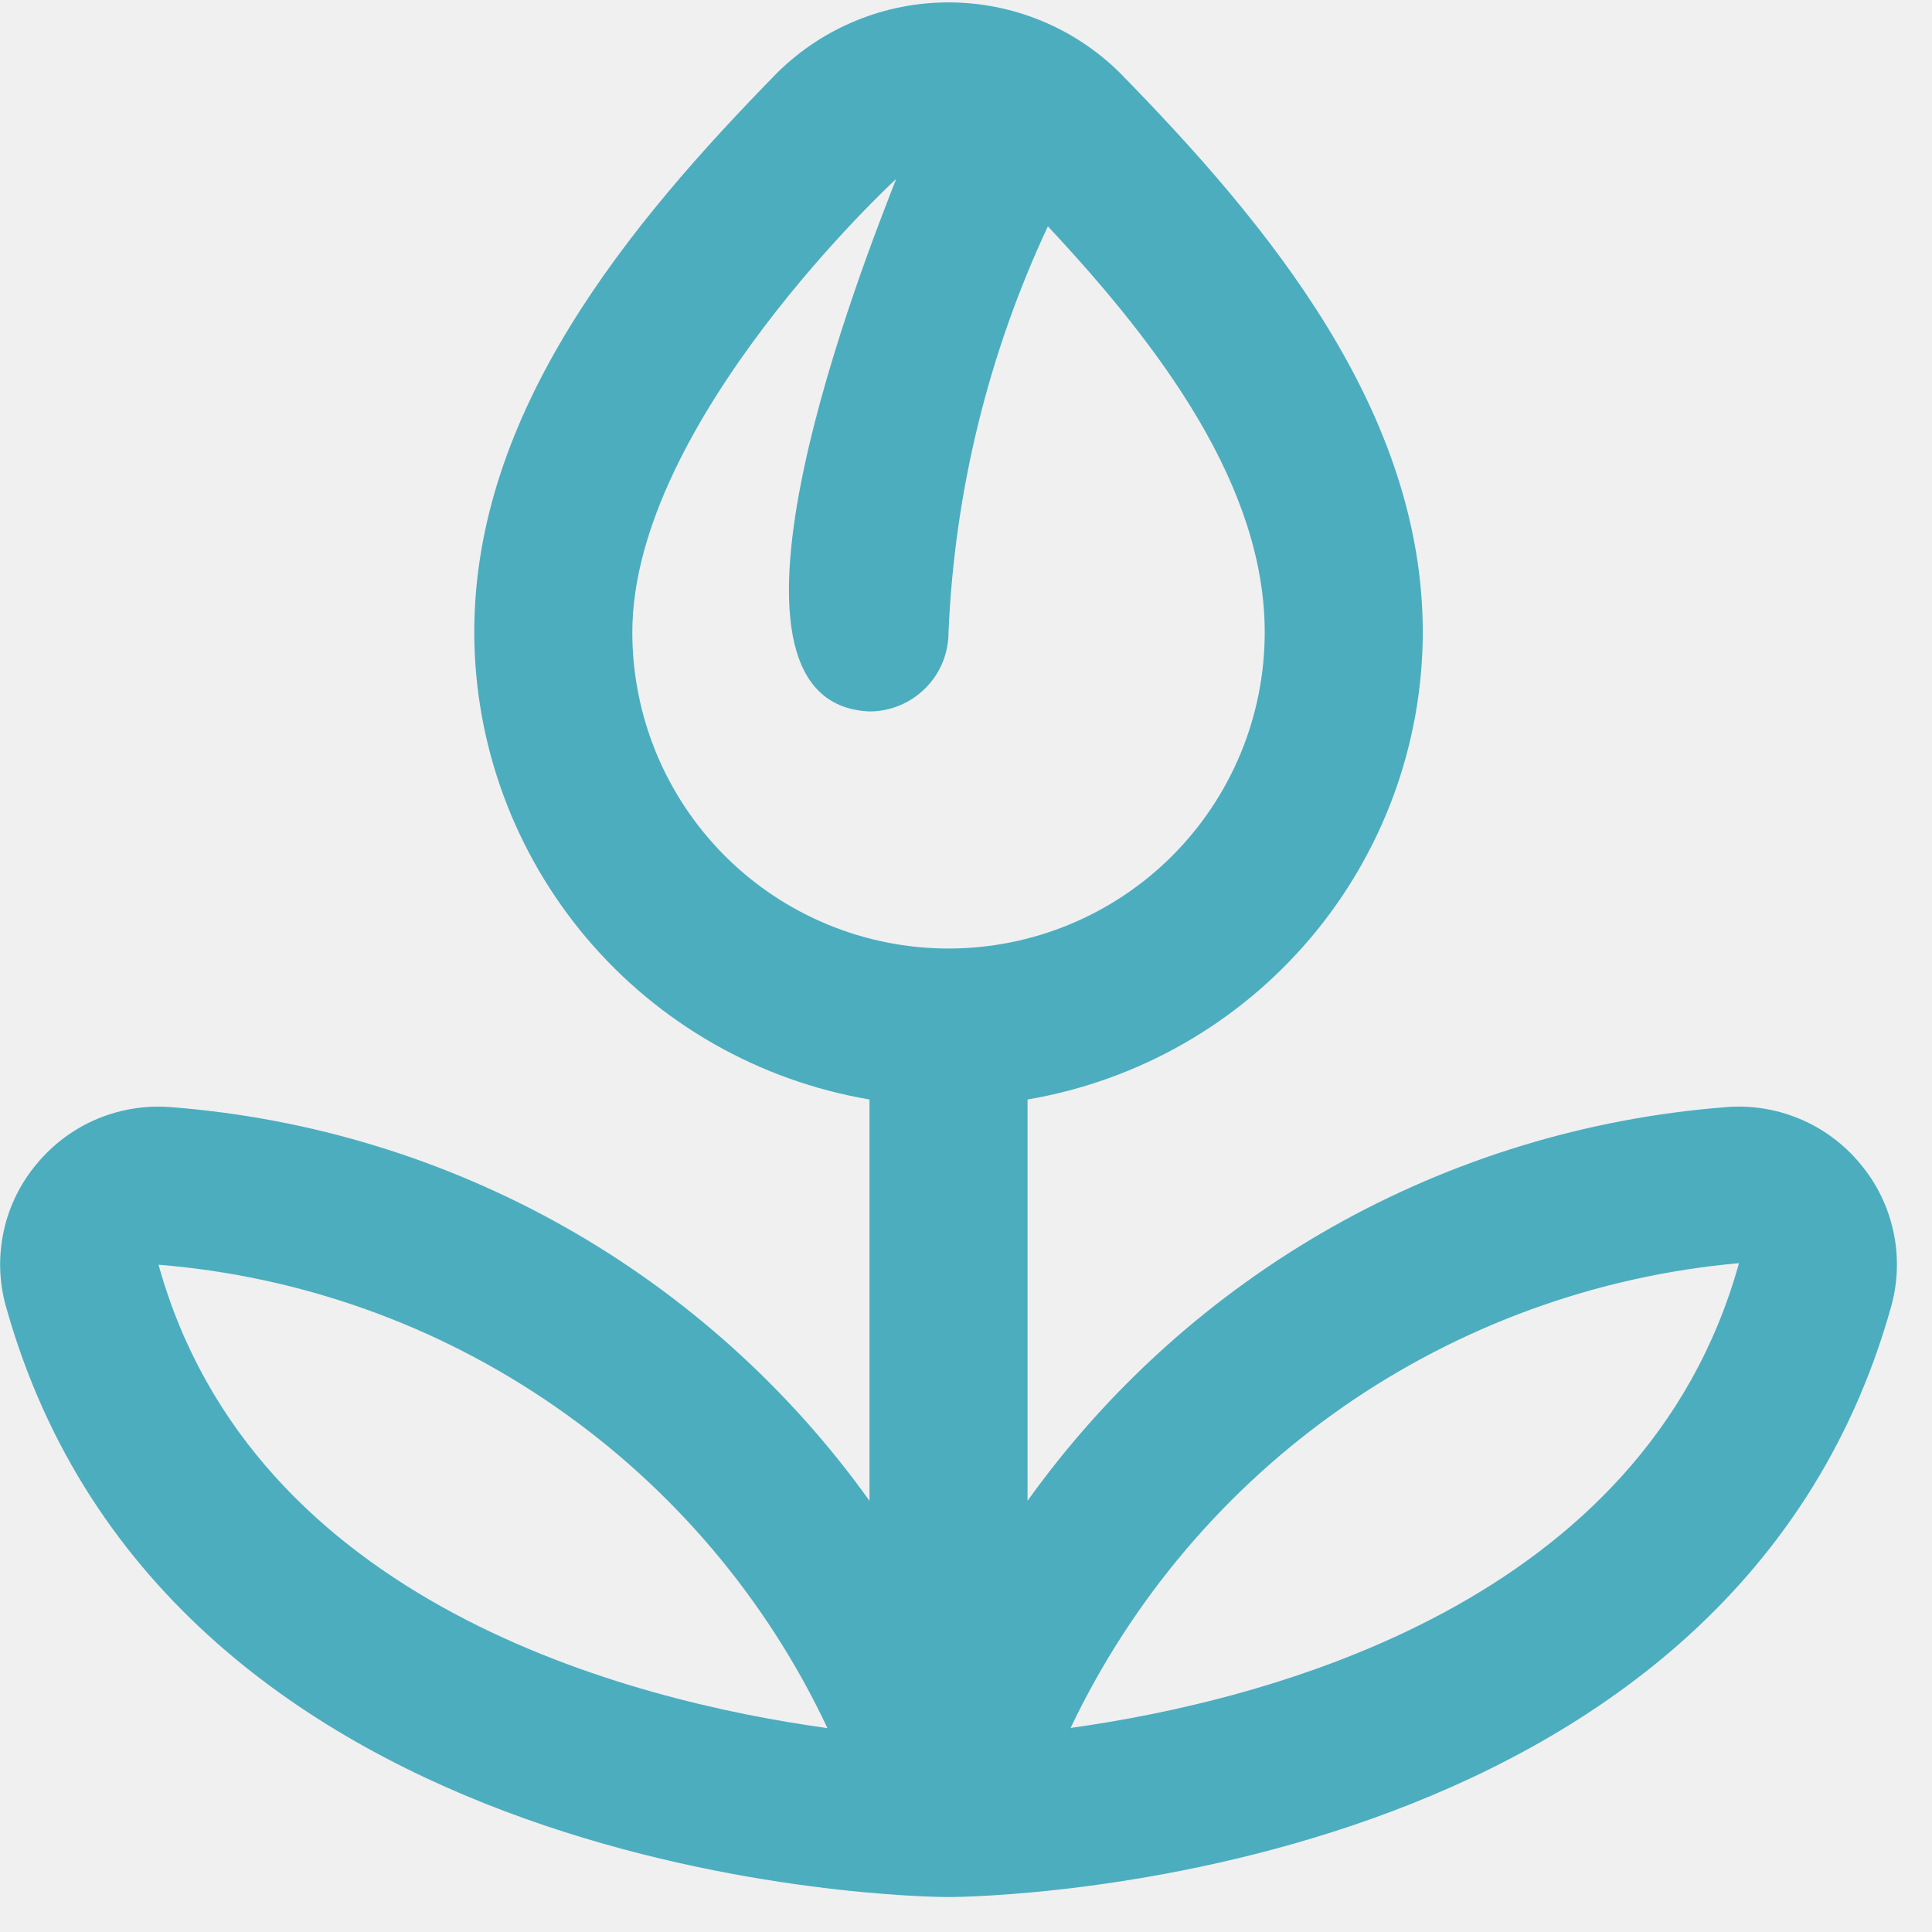
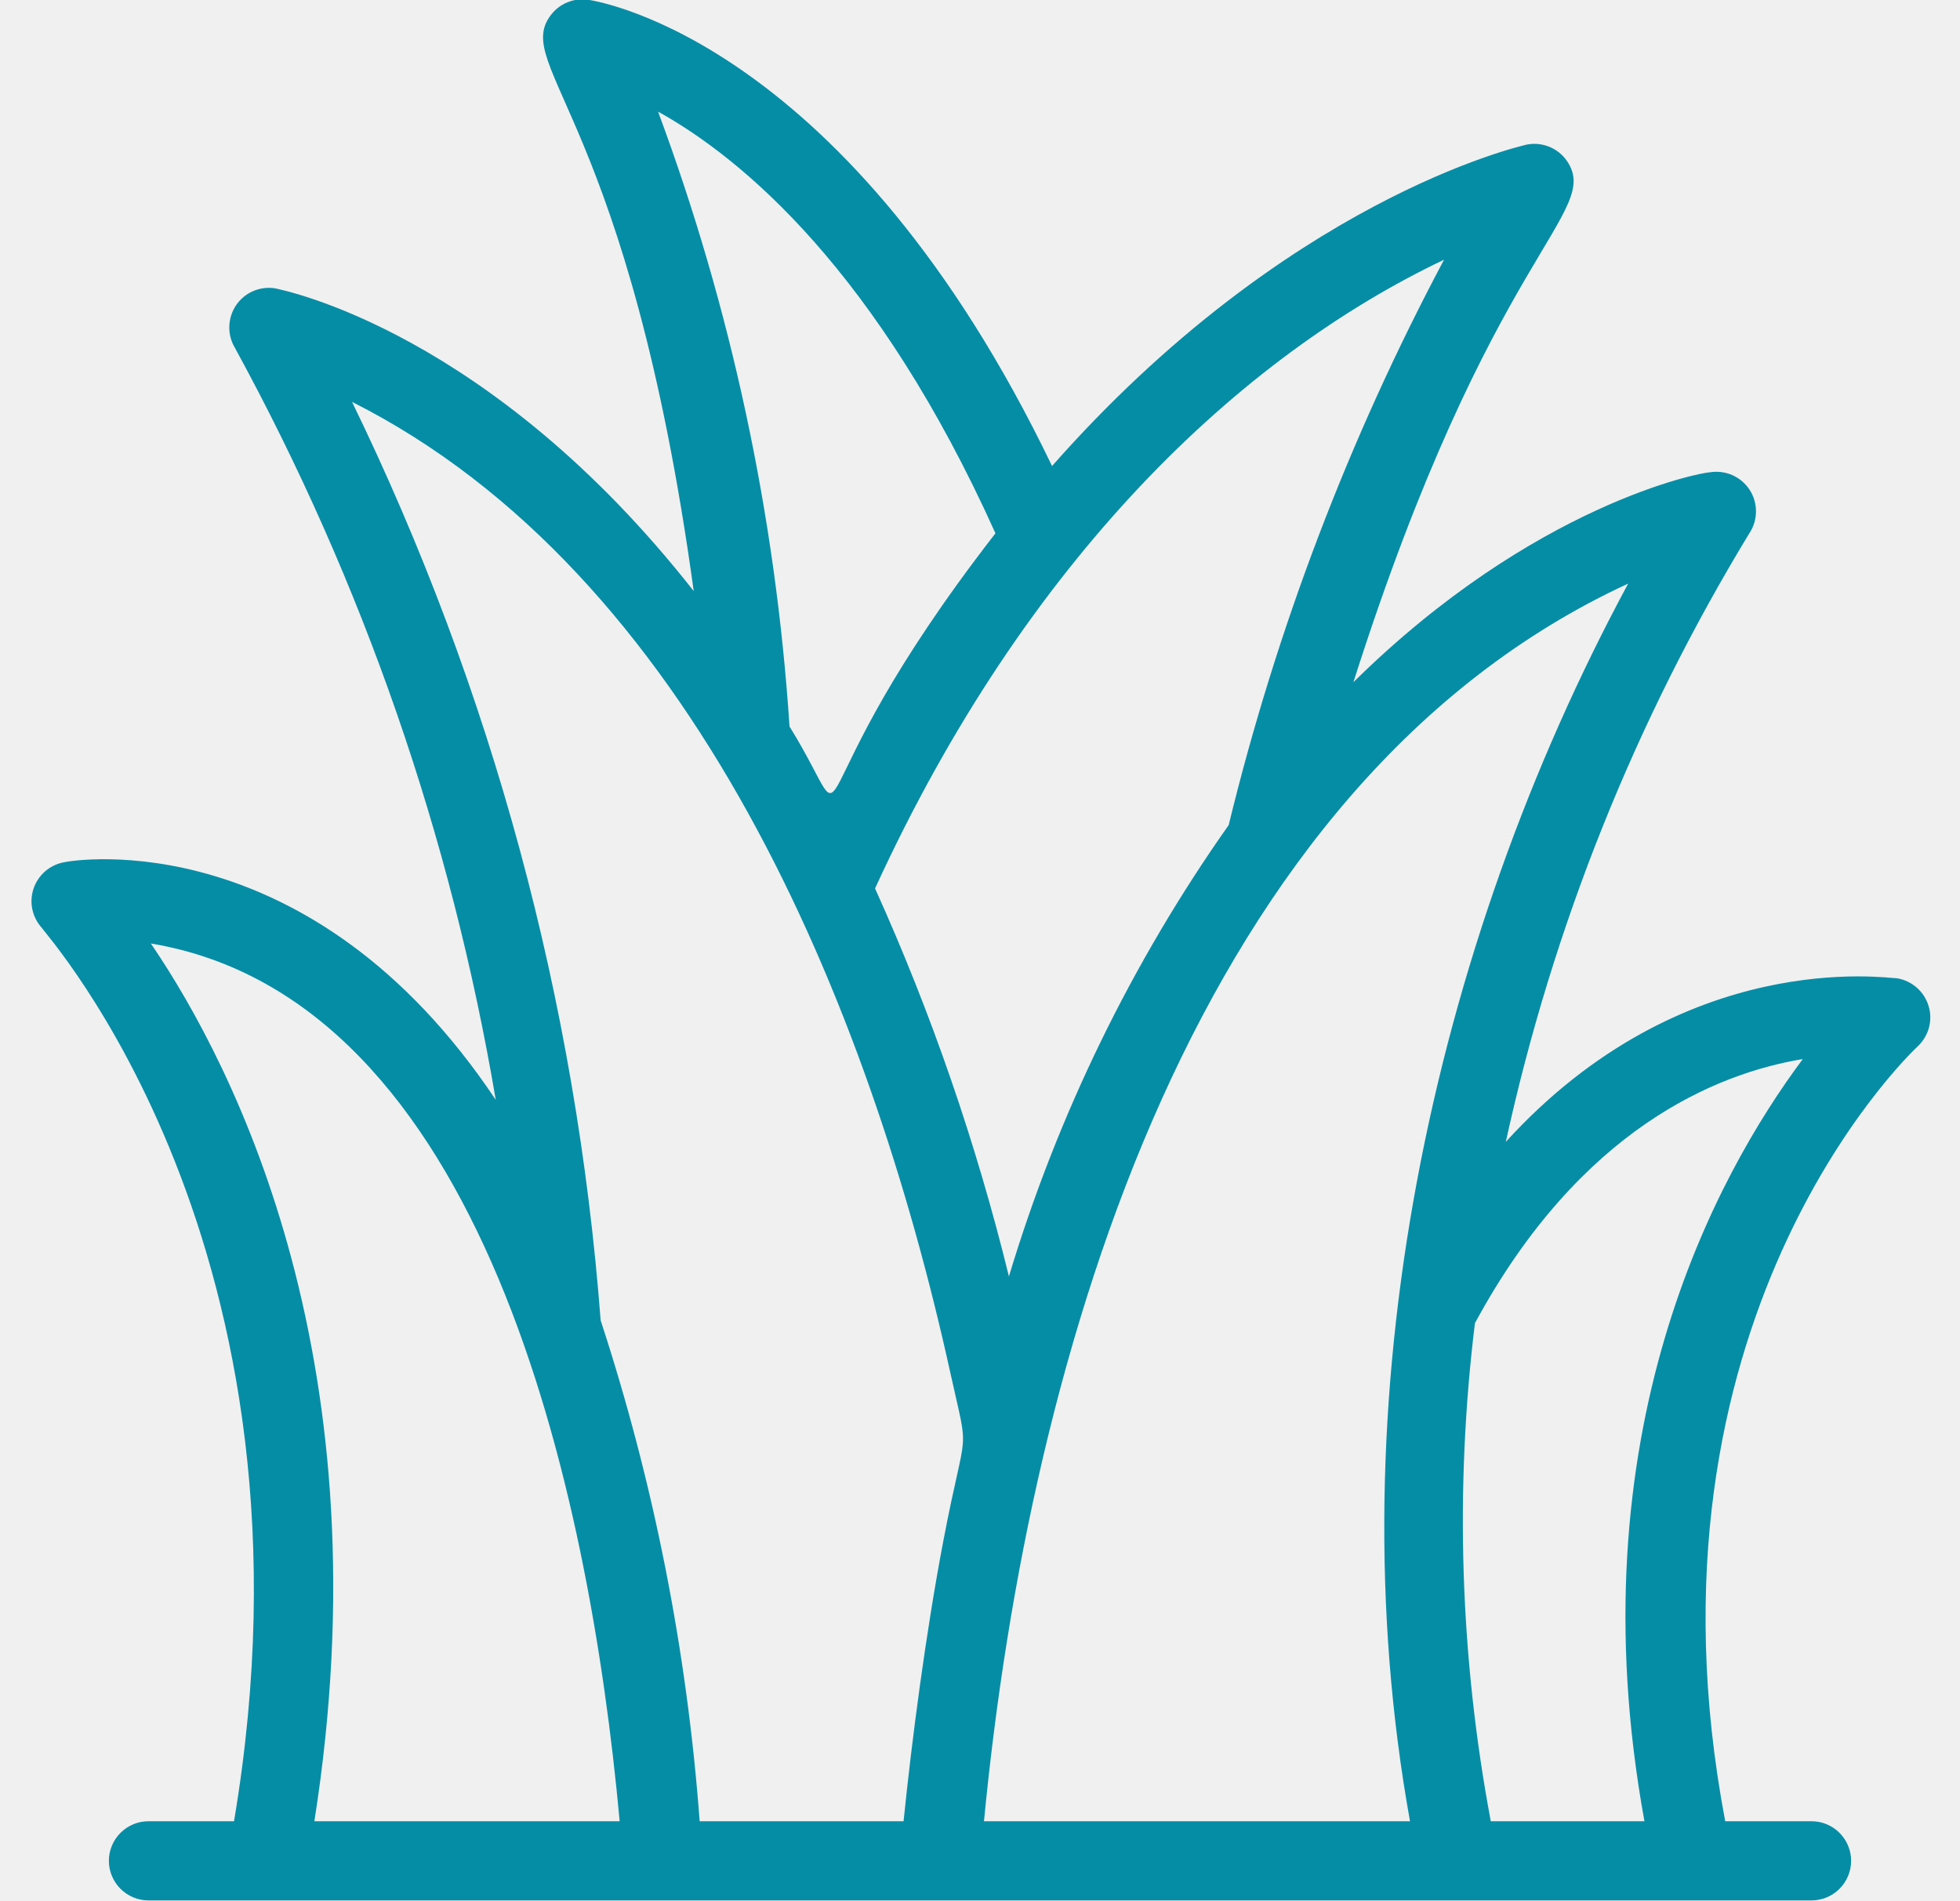
- <svg xmlns="http://www.w3.org/2000/svg" width="21" height="21" viewBox="0 0 21 21" fill="none">
-   <path d="M20.221 12.651C20.043 12.435 19.814 12.266 19.556 12.159C19.297 12.052 19.016 12.009 18.738 12.036C17.241 12.155 15.787 12.599 14.48 13.337C13.173 14.076 12.043 15.092 11.169 16.313V11.951C12.369 11.747 13.458 11.126 14.244 10.197C15.03 9.268 15.463 8.091 15.465 6.873C15.465 4.474 13.796 2.447 12.162 0.781C11.667 0.297 11.002 0.026 10.31 0.026C9.618 0.026 8.953 0.297 8.458 0.781C6.824 2.447 5.155 4.474 5.155 6.873C5.157 8.091 5.59 9.268 6.376 10.197C7.162 11.126 8.251 11.747 9.451 11.951V16.313C8.577 15.092 7.447 14.076 6.14 13.337C4.832 12.599 3.379 12.155 1.882 12.036C1.604 12.01 1.323 12.052 1.064 12.159C0.806 12.266 0.578 12.435 0.399 12.651C0.223 12.861 0.099 13.111 0.041 13.38C-0.018 13.648 -0.011 13.926 0.062 14.191C1.814 20.495 9.959 20.62 10.305 20.62H10.315C10.659 20.62 18.807 20.495 20.559 14.191C20.631 13.926 20.638 13.648 20.579 13.38C20.52 13.111 20.397 12.861 20.221 12.651ZM6.873 6.873C6.873 4.593 9.724 1.96 9.741 1.945C9.428 2.749 7.469 7.647 9.451 7.733C9.679 7.733 9.897 7.642 10.058 7.481C10.22 7.32 10.31 7.101 10.31 6.873C10.375 5.345 10.742 3.845 11.39 2.46C12.619 3.774 13.747 5.287 13.747 6.873C13.747 7.785 13.385 8.659 12.74 9.304C12.096 9.948 11.221 10.31 10.31 10.31C9.399 10.31 8.524 9.948 7.88 9.304C7.235 8.659 6.873 7.785 6.873 6.873ZM1.723 13.747C3.271 13.872 4.759 14.404 6.035 15.289C7.312 16.173 8.333 17.379 8.994 18.784C6.848 18.487 2.749 17.441 1.723 13.747ZM11.637 18.782C12.304 17.381 13.325 16.178 14.599 15.292C15.873 14.406 17.356 13.868 18.902 13.73C17.876 17.427 13.786 18.482 11.637 18.782Z" fill="#4CADBF" />
+ <svg xmlns="http://www.w3.org/2000/svg" width="33" height="32" viewBox="0 0 33 32" fill="none">
+   <g clip-path="url(#clip0_1224_12011)">
+     <path d="M31.94 16.473C31.773 16.473 28.347 15.94 25.353 19.227C26.144 15.608 27.529 12.145 29.453 8.98C29.526 8.872 29.564 8.745 29.565 8.614C29.566 8.484 29.529 8.357 29.458 8.248C29.387 8.138 29.285 8.052 29.166 8C29.047 7.948 28.915 7.932 28.787 7.953C28.647 7.953 25.827 8.487 22.787 11.487C25.1 4.22 26.987 3.587 26.38 2.707C26.307 2.602 26.205 2.521 26.087 2.472C25.969 2.424 25.839 2.41 25.713 2.433C25.54 2.473 21.653 3.38 17.713 7.847C14.287 0.72 10.113 0.033 9.927 1.6056e-06C9.801 -0.023 9.672 -0.01 9.553 0.039C9.435 0.087 9.333 0.169 9.26 0.273C8.647 1.127 10.593 2.033 11.68 9.953C8.247 5.58 4.787 4.887 4.62 4.853C4.496 4.836 4.369 4.854 4.254 4.905C4.14 4.956 4.042 5.039 3.972 5.144C3.903 5.248 3.864 5.37 3.861 5.496C3.857 5.621 3.889 5.745 3.953 5.853C6.111 9.802 7.596 14.083 8.347 18.52C5.233 13.853 1.273 14.473 1.073 14.52C0.957 14.542 0.848 14.595 0.758 14.673C0.669 14.752 0.602 14.852 0.564 14.965C0.527 15.078 0.52 15.199 0.545 15.315C0.571 15.432 0.626 15.539 0.707 15.627C0.733 15.7 5.567 21.013 3.94 30.667H2.5C2.323 30.667 2.154 30.737 2.029 30.862C1.904 30.987 1.833 31.157 1.833 31.333C1.833 31.51 1.904 31.68 2.029 31.805C2.154 31.93 2.323 32 2.5 32H30.5C30.677 32 30.846 31.93 30.971 31.805C31.096 31.68 31.167 31.51 31.167 31.333C31.167 31.157 31.096 30.987 30.971 30.862C30.846 30.737 30.677 30.667 30.5 30.667H29.047C27.46 22.287 32.087 17.807 32.287 17.62C32.378 17.535 32.444 17.426 32.477 17.306C32.509 17.185 32.508 17.058 32.471 16.939C32.435 16.819 32.366 16.712 32.272 16.63C32.178 16.548 32.063 16.493 31.94 16.473ZM24.313 4.373C22.712 7.383 21.494 10.581 20.687 13.893C19.053 16.211 17.804 18.778 16.987 21.493C16.437 19.251 15.683 17.064 14.733 14.96C17.287 9.387 20.893 6 24.313 4.373ZM16.76 8.98C13.14 13.647 14.58 14.313 13.293 12.233C13.06 8.693 12.315 5.206 11.08 1.88C12.5 2.667 14.773 4.567 16.76 8.98ZM16 23.113C16.327 24.6 16.273 23.893 15.88 25.96C15.587 27.5 15.353 29.293 15.213 30.667H11.78C11.567 27.799 11.008 24.967 10.113 22.233C9.704 16.86 8.283 11.613 5.927 6.767C11.633 9.64 14.627 16.873 16 23.113ZM2.54 15.887C8.127 16.82 9.92 25.053 10.433 30.667H5.293C6.5 23.013 3.98 18 2.54 15.887ZM16.567 30.667C17.333 22.713 20.153 13.18 27.413 9.827C24.113 15.947 22.46 23.567 23.74 30.667H16.567ZM27.687 30.667H25.1C24.581 27.901 24.491 25.073 24.833 22.28C26.607 19 28.907 18.073 30.353 17.833C28.893 19.793 26.5 24.14 27.687 30.667Z" fill="#058DA6" />
+   </g>
+   <defs>
+     <clipPath id="clip0_1224_12011">
+       <rect width="32" height="32" fill="white" transform="translate(0.5)" />
+     </clipPath>
+   </defs>
</svg>
